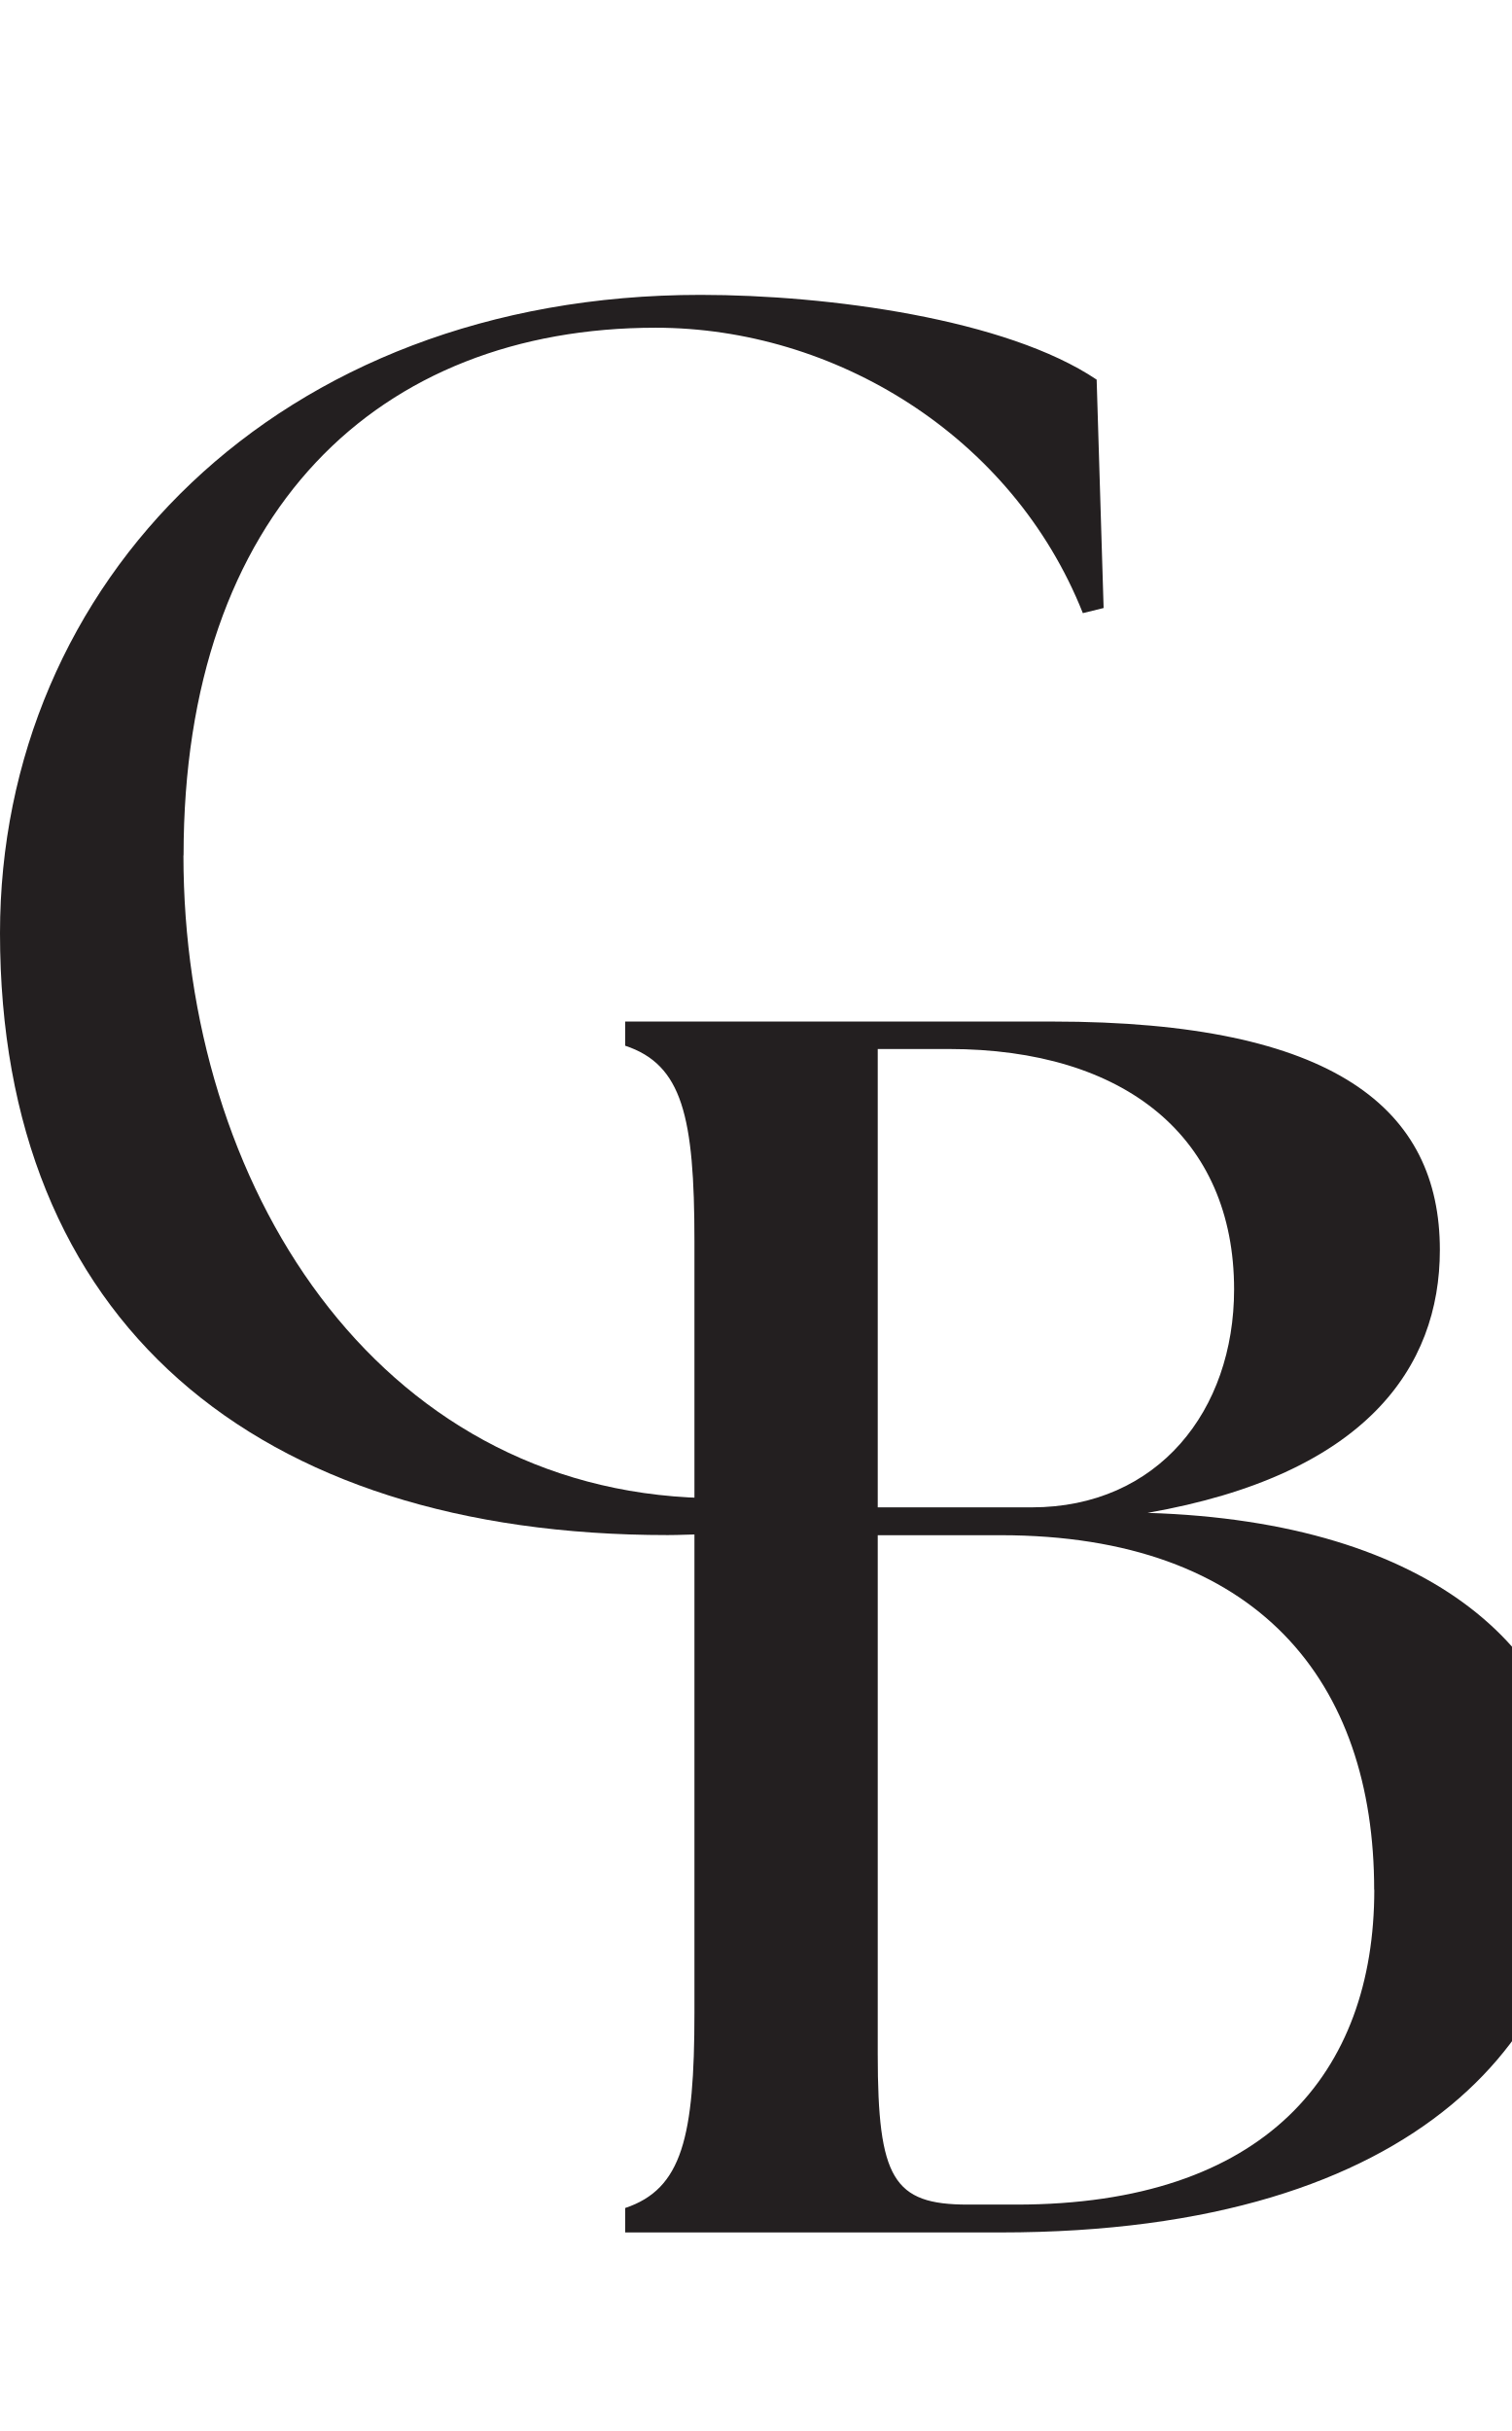
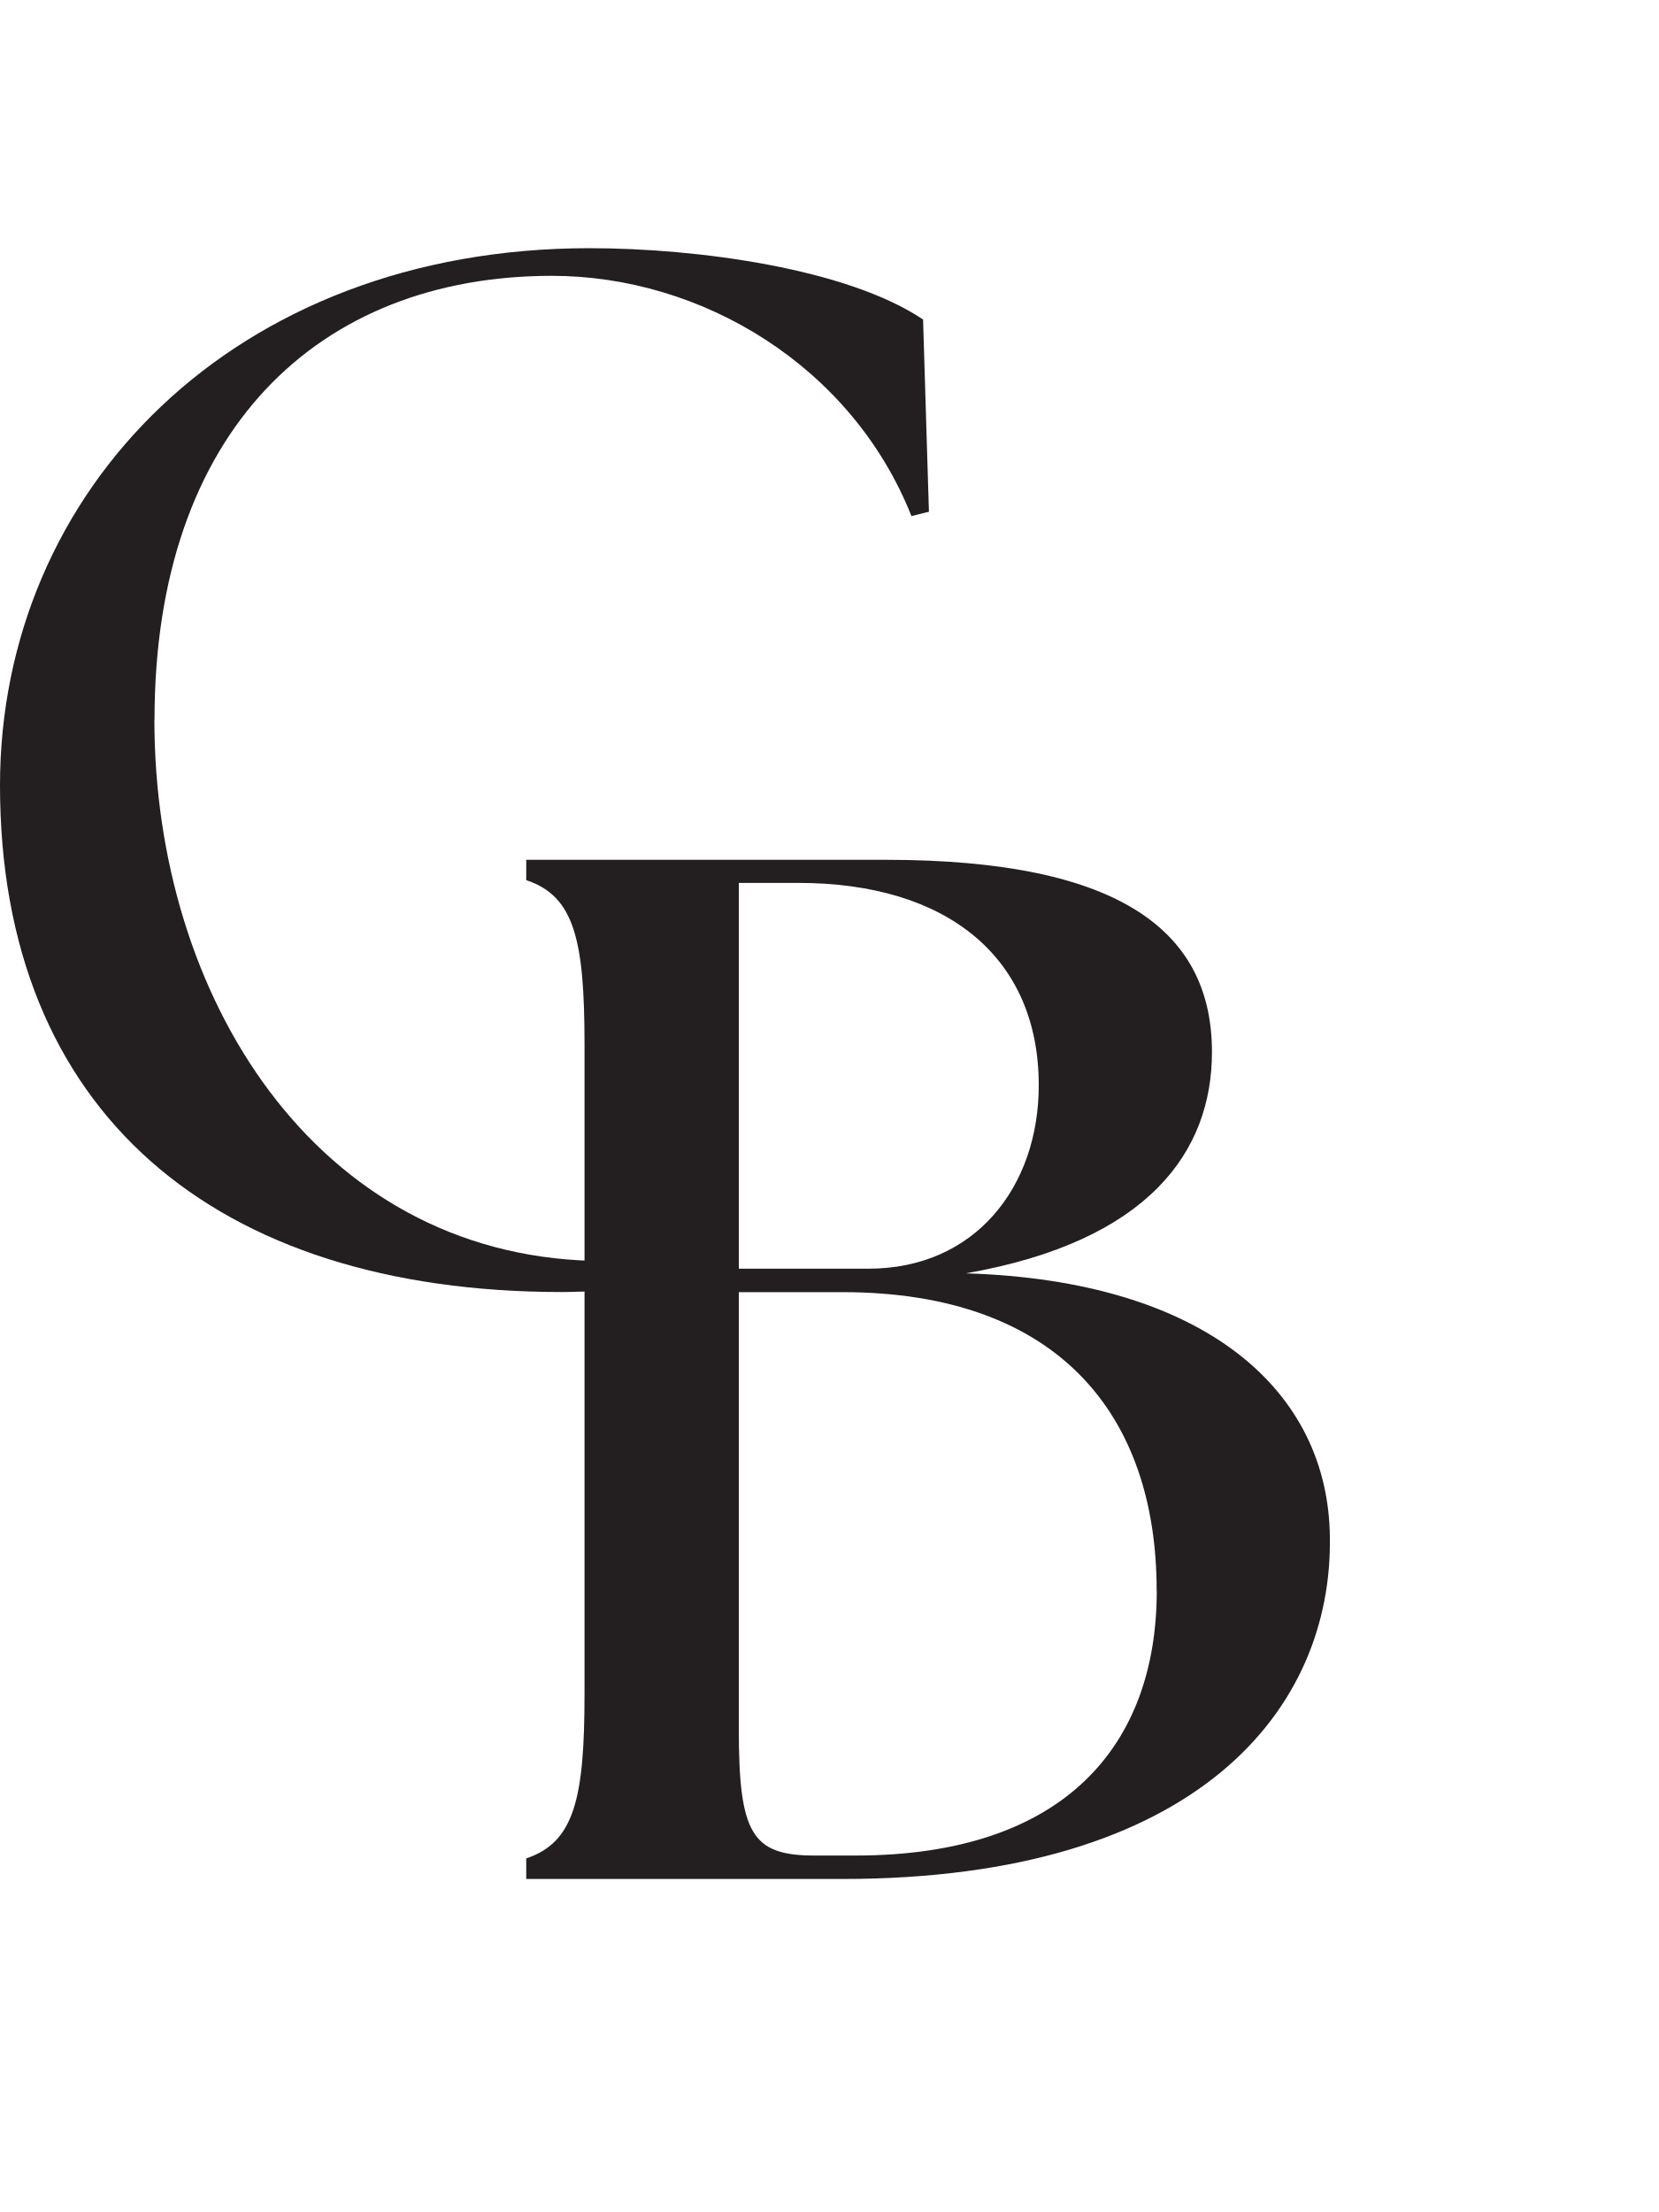
- <svg xmlns="http://www.w3.org/2000/svg" viewBox="5425 2125 115 185">
+ <svg xmlns="http://www.w3.org/2000/svg" viewBox="5425 2125 150 200">
  <defs>
    <style>.cls-375{fill: #231f20;}</style>
  </defs>
  <path class="cls-375" d="M5438.97,2190.09c0-26.2,14.88-40.15,35.93-40.15,13.56,0,27.12,8.16,32.51,21.72l1.58-.39-.53-17.38c-6.85-4.61-20.4-6.45-30.15-6.45-32.25,0-53.31,21.98-53.31,48.57,0,29.49,19.35,45.81,50.81,45.81.91,0,1.73-.05,2.6-.06.04-.92.09-1.84.16-2.76-25.01-.65-39.61-23.86-39.61-48.91Z" />
  <path class="cls-375" d="M5472.58,2294.87v-1.84c4.34-1.45,5.27-5.4,5.27-14.87v-58.71c0-9.48-.92-13.43-5.27-14.87v-1.84h32.51c21.59,0,29.49,6.71,29.49,17.38,0,8.95-5.66,17.11-22.25,20.01,21.72.66,32.78,10.66,32.91,23.83.26,15.4-11.72,30.93-44.1,30.93h-28.56ZM5518.92,2223.13c0-11.58-8.29-18.3-21.72-18.3h-5.4v34.88h11.72c9.61,0,15.4-7.37,15.4-16.59ZM5529.58,2268.81c0-15.8-8.82-26.98-28.43-26.98h-9.35v39.49c0,9.48,1.18,11.45,6.85,11.45h3.69c18.95,0,27.25-10,27.25-23.96Z" />
</svg>
